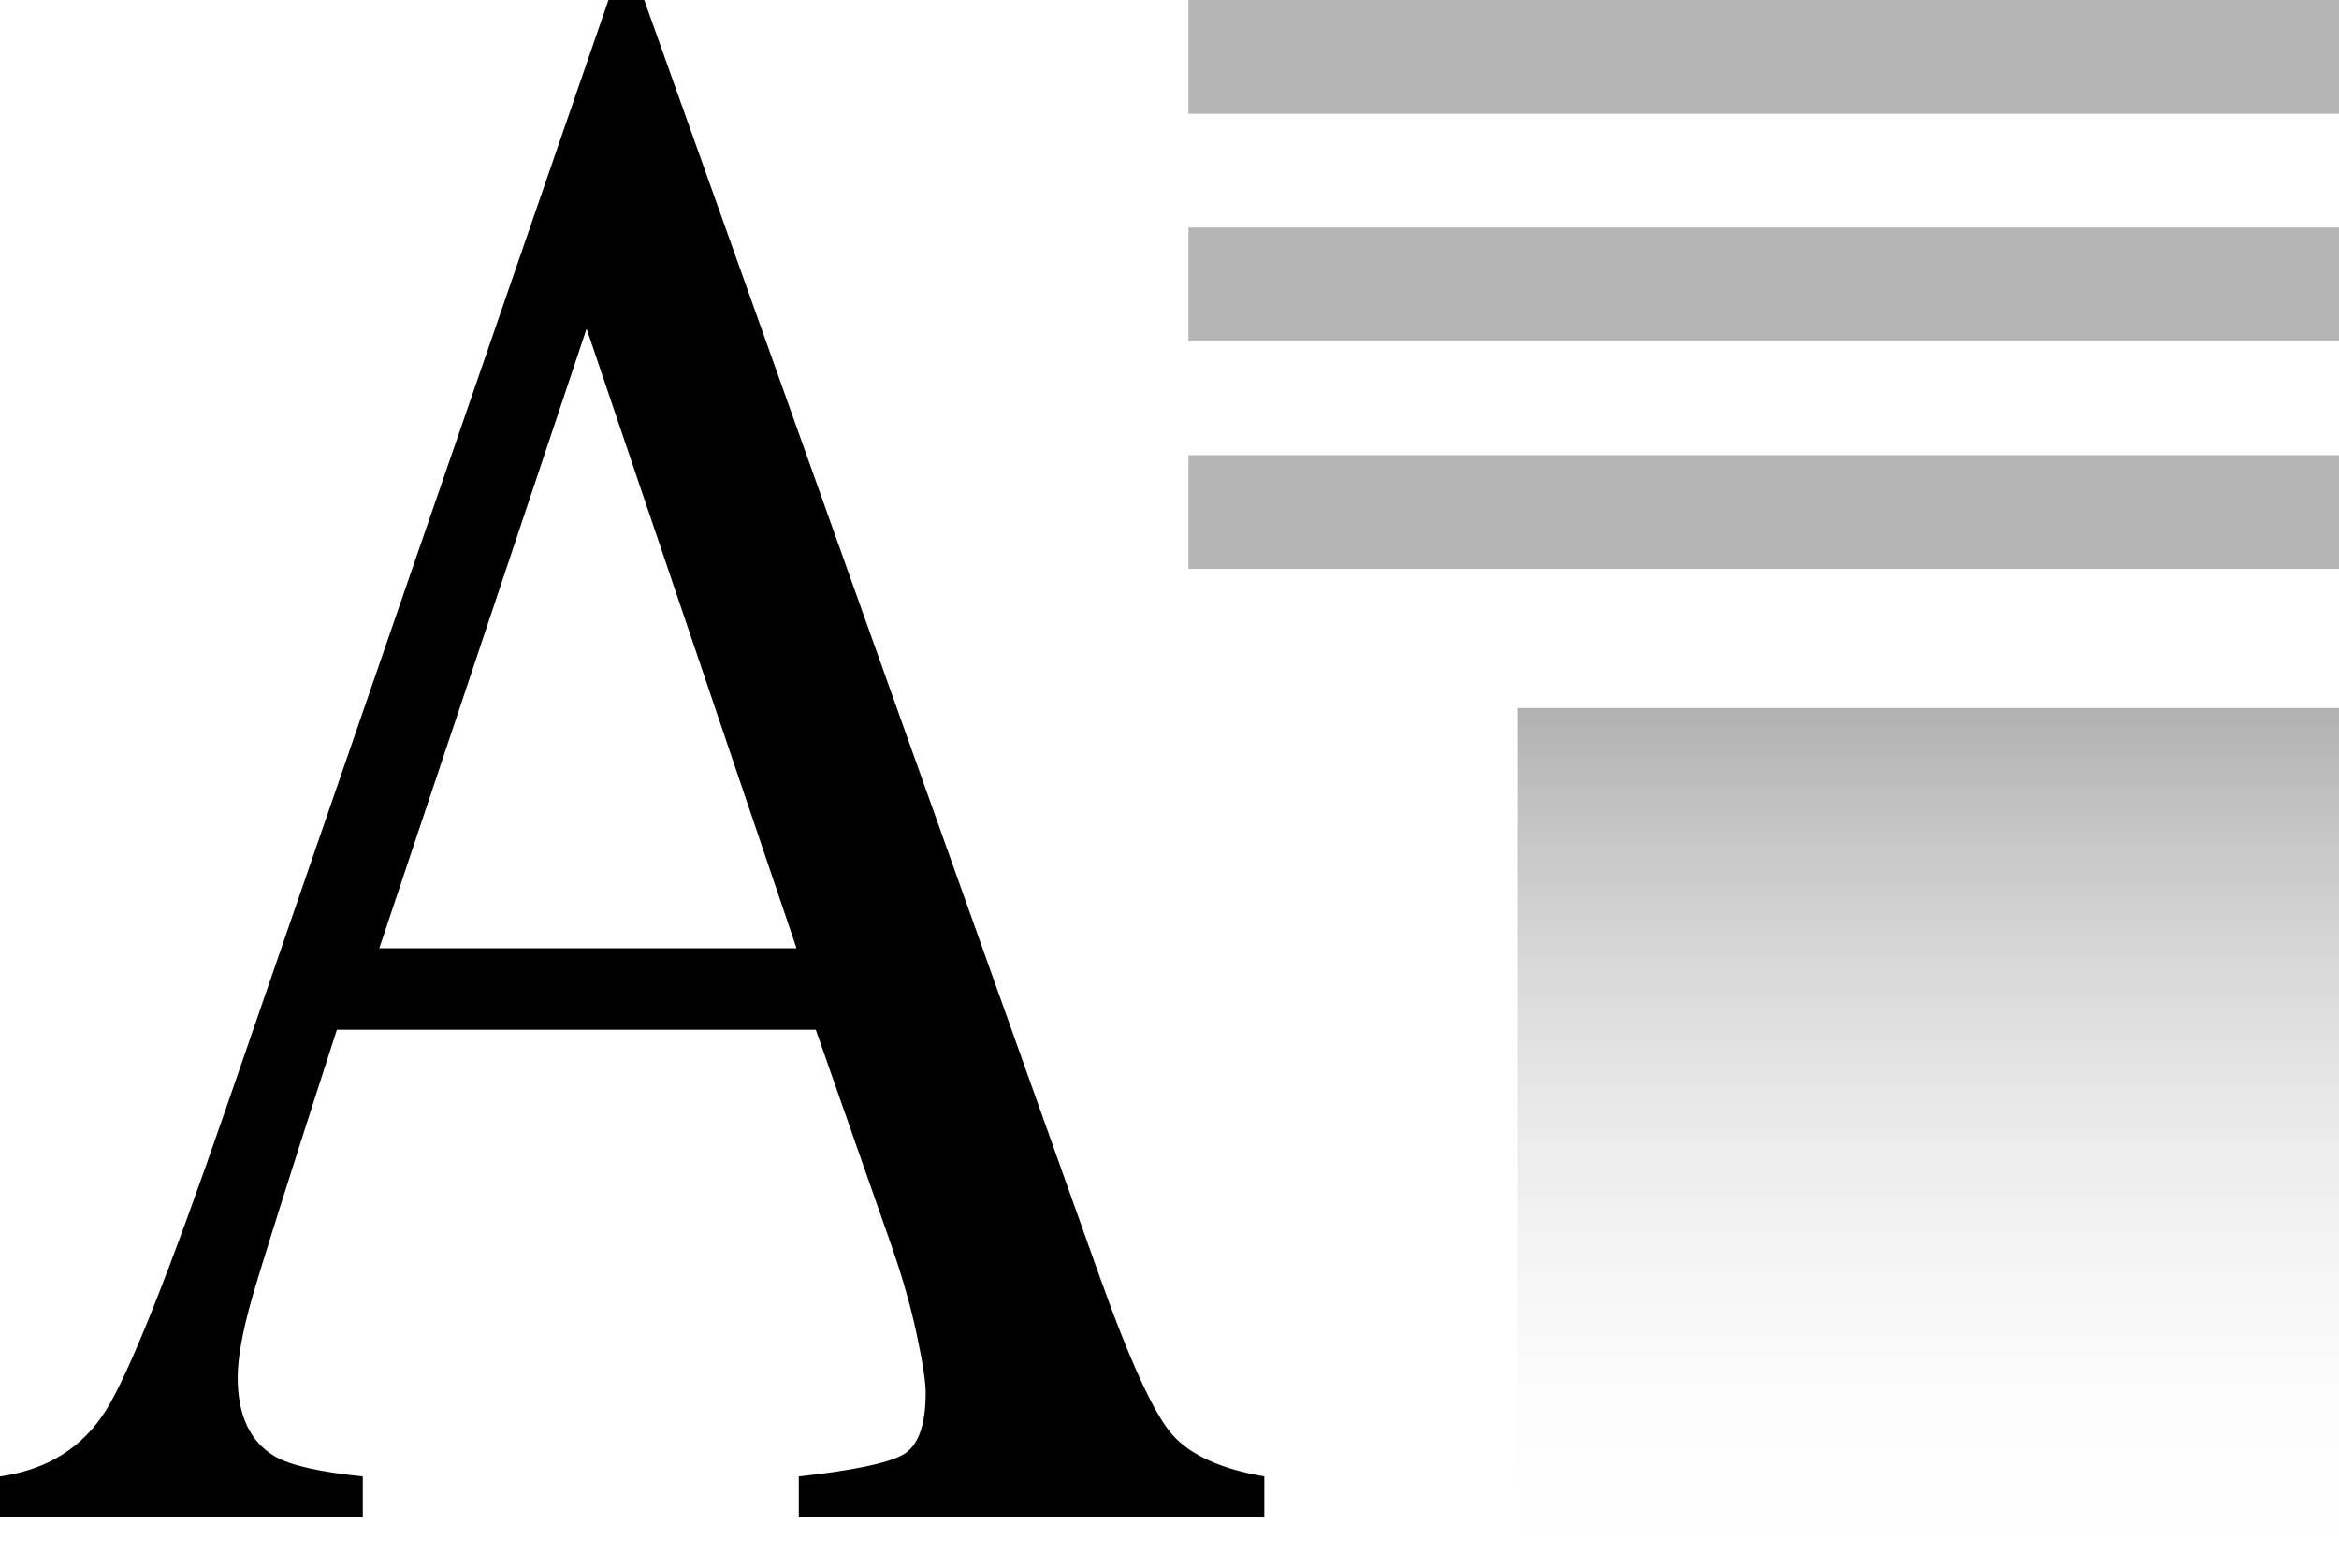
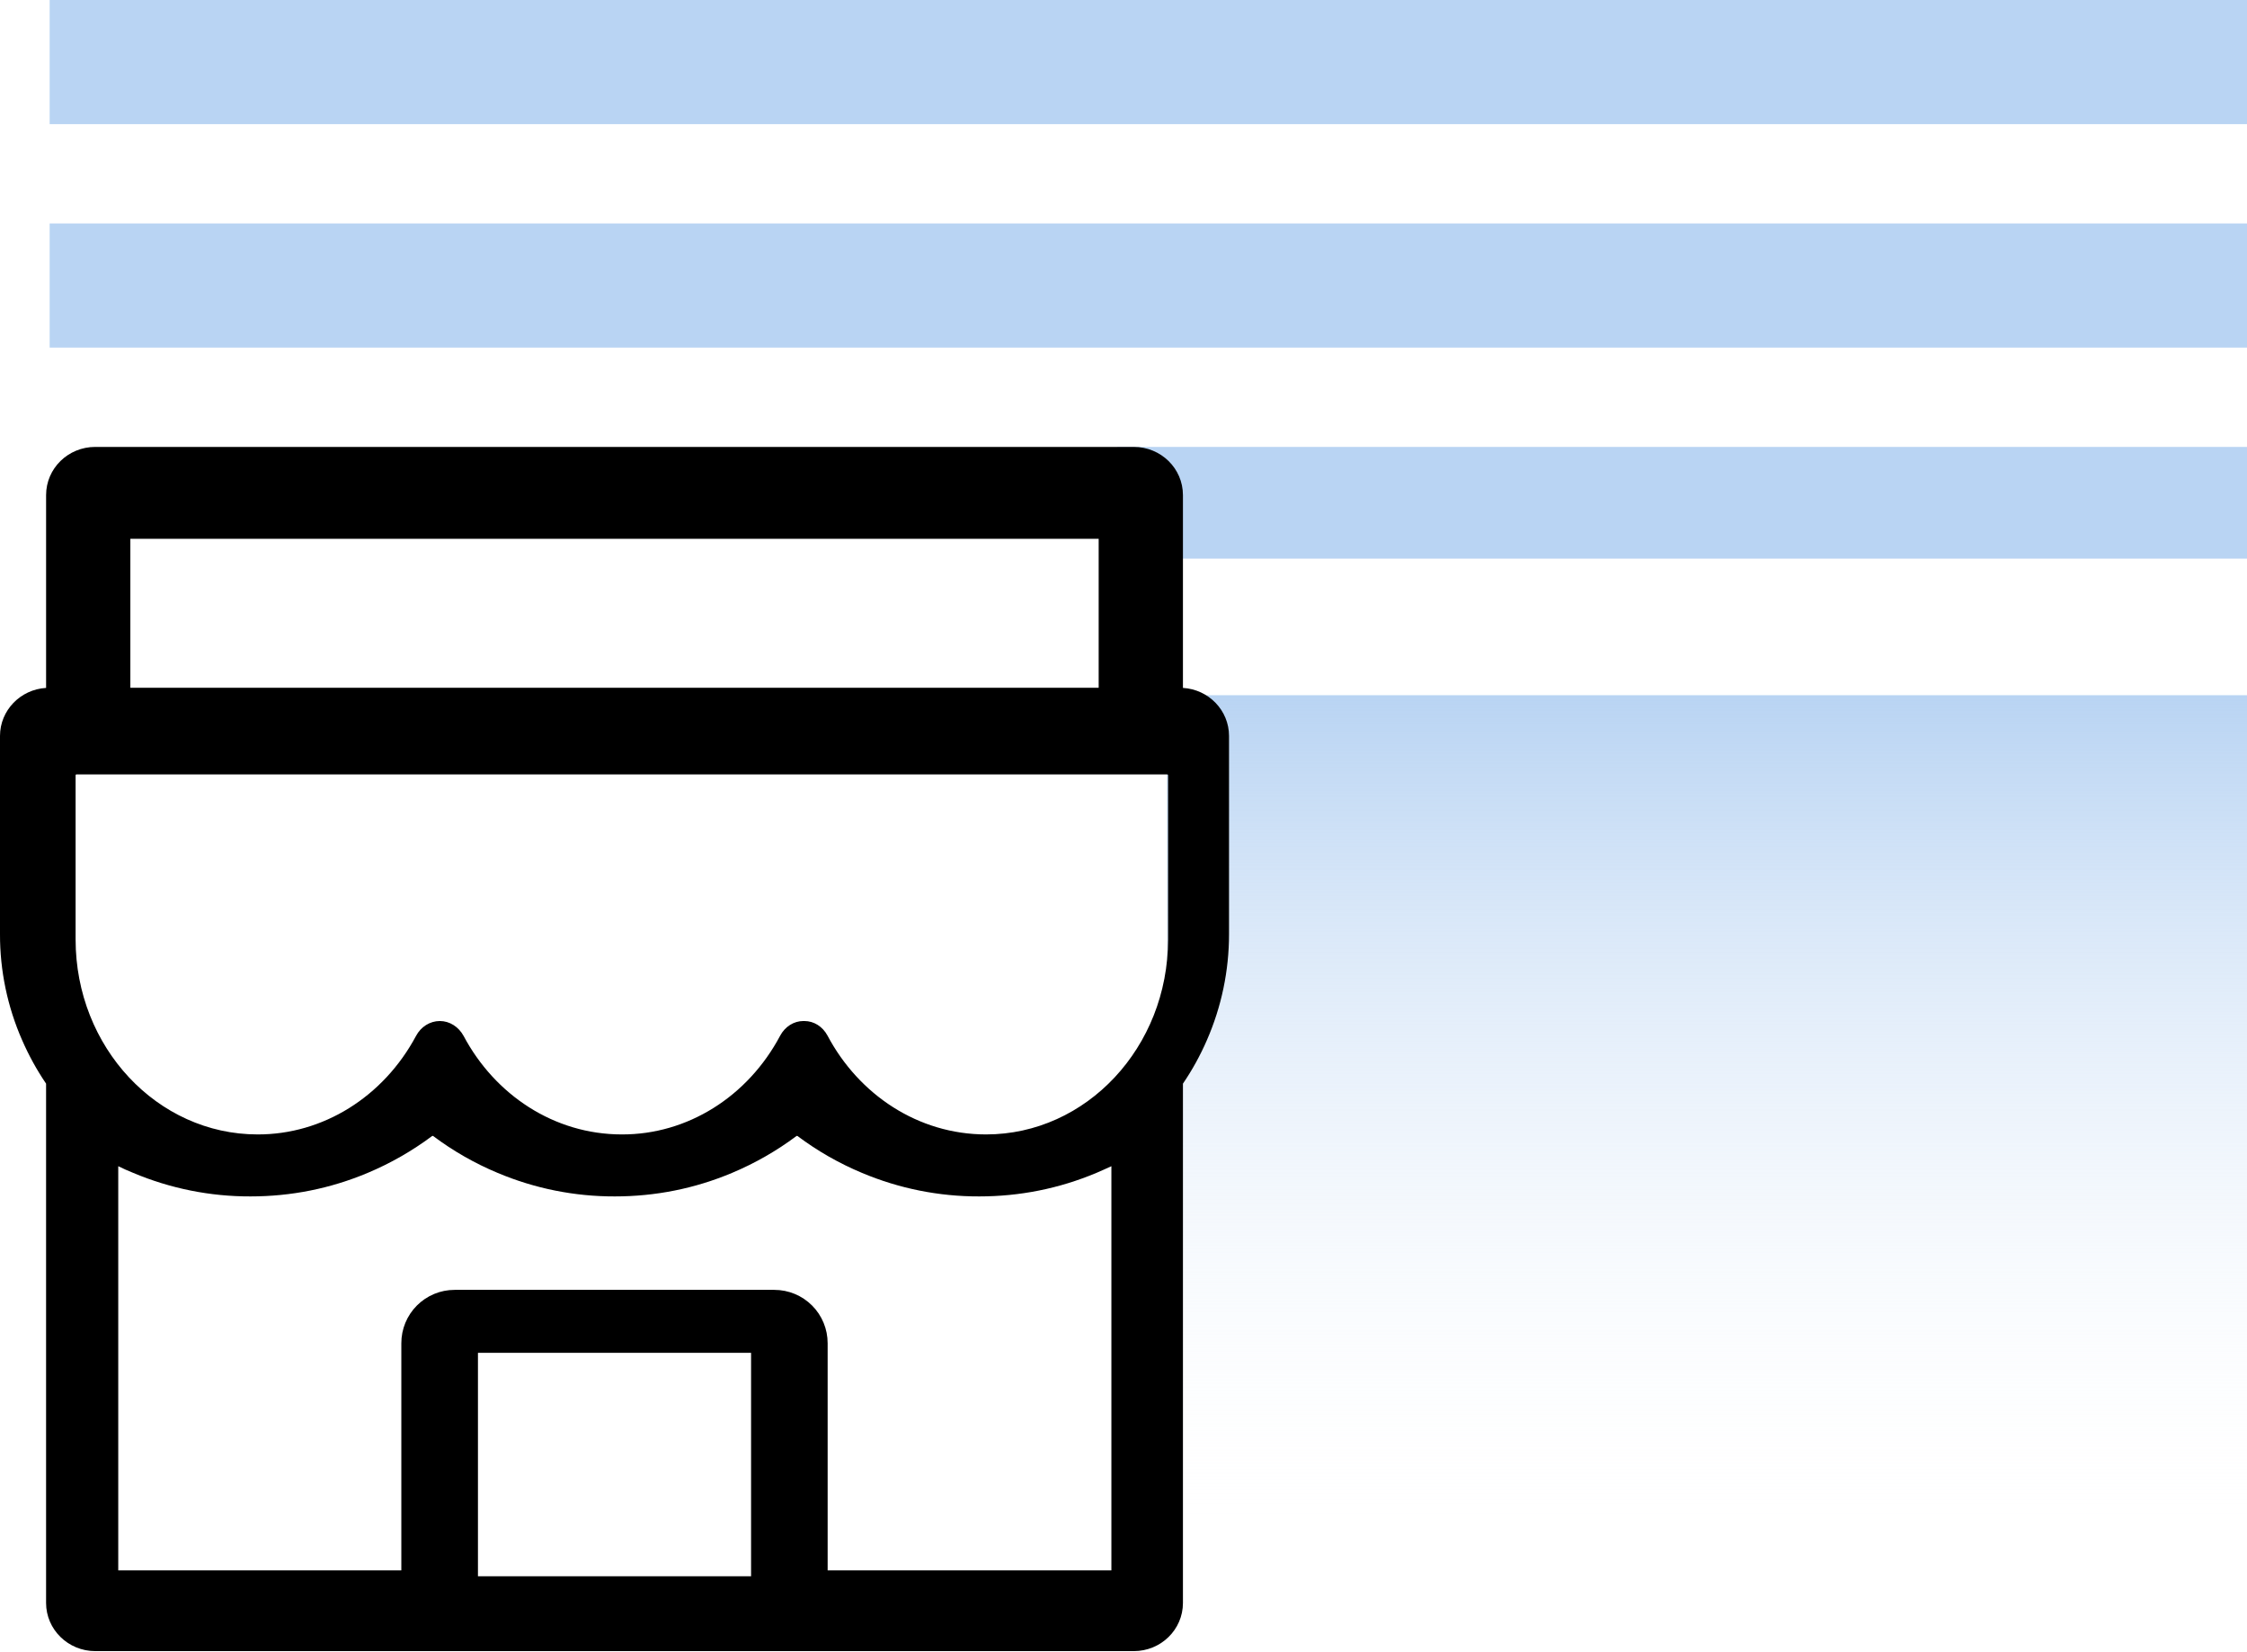
- <svg xmlns="http://www.w3.org/2000/svg" width="185" height="124" viewBox="0 0 185 124">
+ <svg xmlns="http://www.w3.org/2000/svg" viewBox="0 0 181 133">
  <defs>
-     <linearGradient id="showcase_step-a" x1="50%" x2="50%" y1="0%" y2="100%">
-       <stop offset="0%" stop-color="#B0B0B0" />
+     <linearGradient id="a" x1="50%" x2="50%" y1="0%" y2="100%">
+       <stop offset="0%" stop-color="#B9D4F3" />
      <stop offset="100%" stop-color="#FEFEFE" stop-opacity="0" />
    </linearGradient>
  </defs>
  <g fill="none" fill-rule="evenodd">
-     <rect width="65" height="68" x="120" y="56" fill="url(#showcase_step-a)" />
-     <rect width="91" height="9" x="94" fill="#B5B5B5" />
-     <rect width="91" height="9" x="94" y="18" fill="#B5B5B5" />
-     <rect width="91" height="9" x="94" y="36" fill="#B5B5B5" />
-     <path fill="#000" fill-rule="nonzero" d="M28.693,120 L28.693,116.78 C25.3,116.432 22.992,115.91 21.767,115.214 C19.788,114.054 18.799,111.965 18.799,108.949 C18.799,107.44 19.164,105.395 19.894,102.814 C20.624,100.232 22.874,93.111 26.643,81.45 L26.643,81.45 L64.523,81.45 L70.53,98.593 C71.378,101.03 72.038,103.35 72.509,105.555 C72.98,107.759 73.216,109.297 73.216,110.167 C73.216,112.777 72.603,114.416 71.378,115.083 C70.153,115.751 67.42,116.316 63.18,116.78 L63.18,116.78 L63.18,120 L100,120 L100,116.78 C96.608,116.2 94.193,115.112 92.756,113.517 C91.319,111.922 89.399,107.759 86.996,101.03 L86.996,101.03 L50.954,0 L48.127,0 L17.951,87.455 C13.428,100.566 10.236,108.6 8.375,111.559 C6.514,114.518 3.722,116.258 0,116.78 L0,116.78 L0,120 L28.693,120 Z M63,75 L30,75 L46.395,26 L63,75 Z" />
+     <path fill="url(#a)" d="M94 56h87v68H94z" />
+     <path fill="#B9D4F3" d="M4 0h177v10H4zM4 18h177v10H4zM90 36h91v9H90z" />
+     <path fill="currentColor" fill-rule="nonzero" d="M95.288 55.412V39.88c0-2.146-1.77-3.88-3.96-3.88H7.673c-2.19 0-3.96 1.734-3.96 3.88v15.532C1.646 55.533 0 57.22 0 59.28v15.969a21.09 21.09 0 001.782 8.536 21.506 21.506 0 001.93 3.504v41.831c0 2.134 1.77 3.88 3.96 3.88h83.656c2.19 0 3.96-1.734 3.96-3.88V87.289c.754-1.106 1.4-2.28 1.93-3.504A21.297 21.297 0 0099 75.249V59.28c0-2.061-1.646-3.747-3.712-3.868zM10.5 43.4h78v12h-78v-12zm50 83.571h-22v-18h22v18zm28.971-.474H66.668v-18.295a4.292 4.292 0 00-4.293-4.301H36.621a4.292 4.292 0 00-4.293 4.301v18.295H9.525V93.94c.389.188.791.376 1.207.538a24.134 24.134 0 009.443 1.895c3.273 0 6.439-.632 9.444-1.895a24.514 24.514 0 005.19-2.971.085.085 0 01.081 0 24.185 24.185 0 005.191 2.97 24.134 24.134 0 009.444 1.896c3.273 0 6.438-.632 9.443-1.895a24.514 24.514 0 005.191-2.971.085.085 0 01.08 0 24.185 24.185 0 005.192 2.97 24.134 24.134 0 009.443 1.896c3.273 0 6.439-.632 9.444-1.895.402-.175.804-.35 1.207-.538v32.557h-.054zm4.619-50.82c0 8.67-6.573 15.703-14.662 15.703-5.473 0-10.249-3.205-12.77-7.96-.39-.725-1.087-1.175-1.866-1.175h-.08c-.765 0-1.476.45-1.865 1.175-2.62 4.938-7.49 7.977-12.757 7.96-5.46 0-10.222-3.19-12.744-7.931-.402-.74-1.127-1.204-1.918-1.204-.792 0-1.53.464-1.918 1.204-2.635 4.919-7.5 7.943-12.758 7.931-8.089 0-14.662-7.032-14.662-15.703V62.453c0-.044.027-.073.067-.073h87.866c.04 0 .067.03.067.073v13.224z" />
  </g>
</svg>
